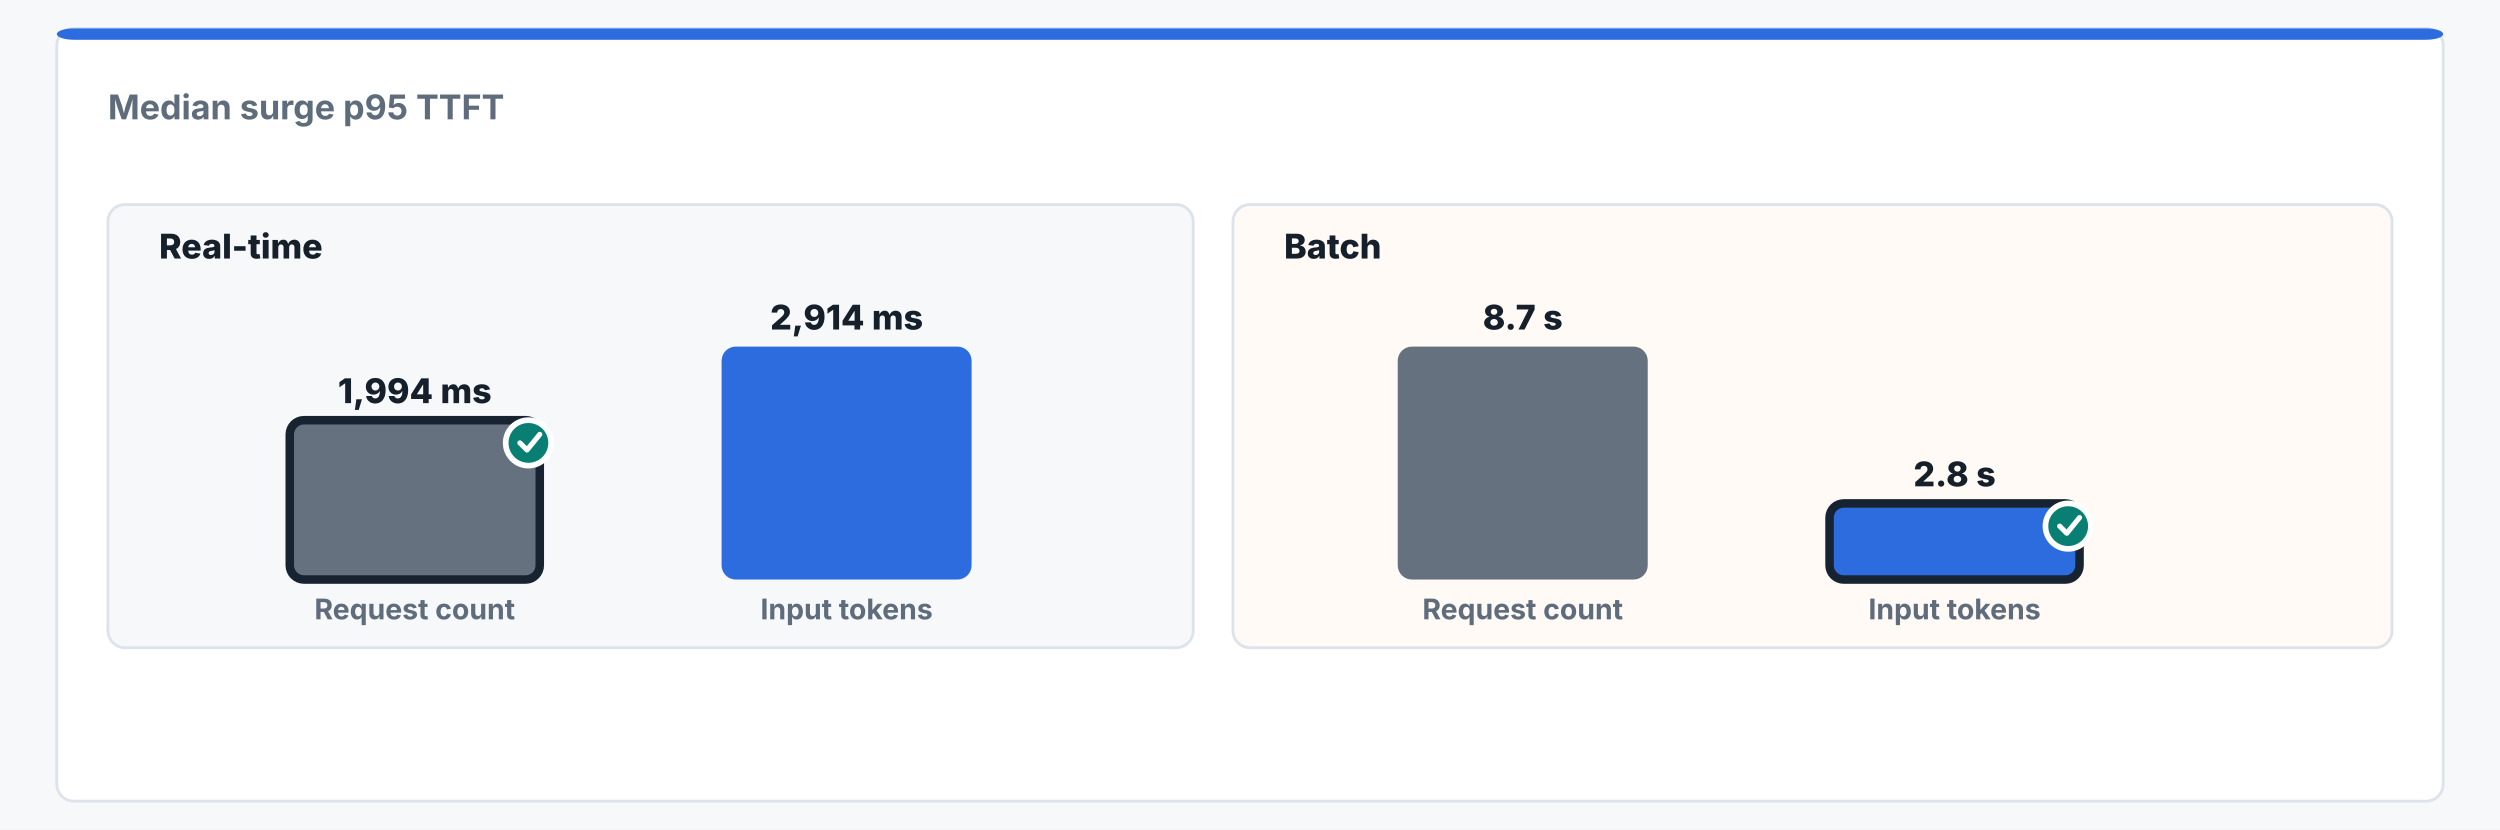
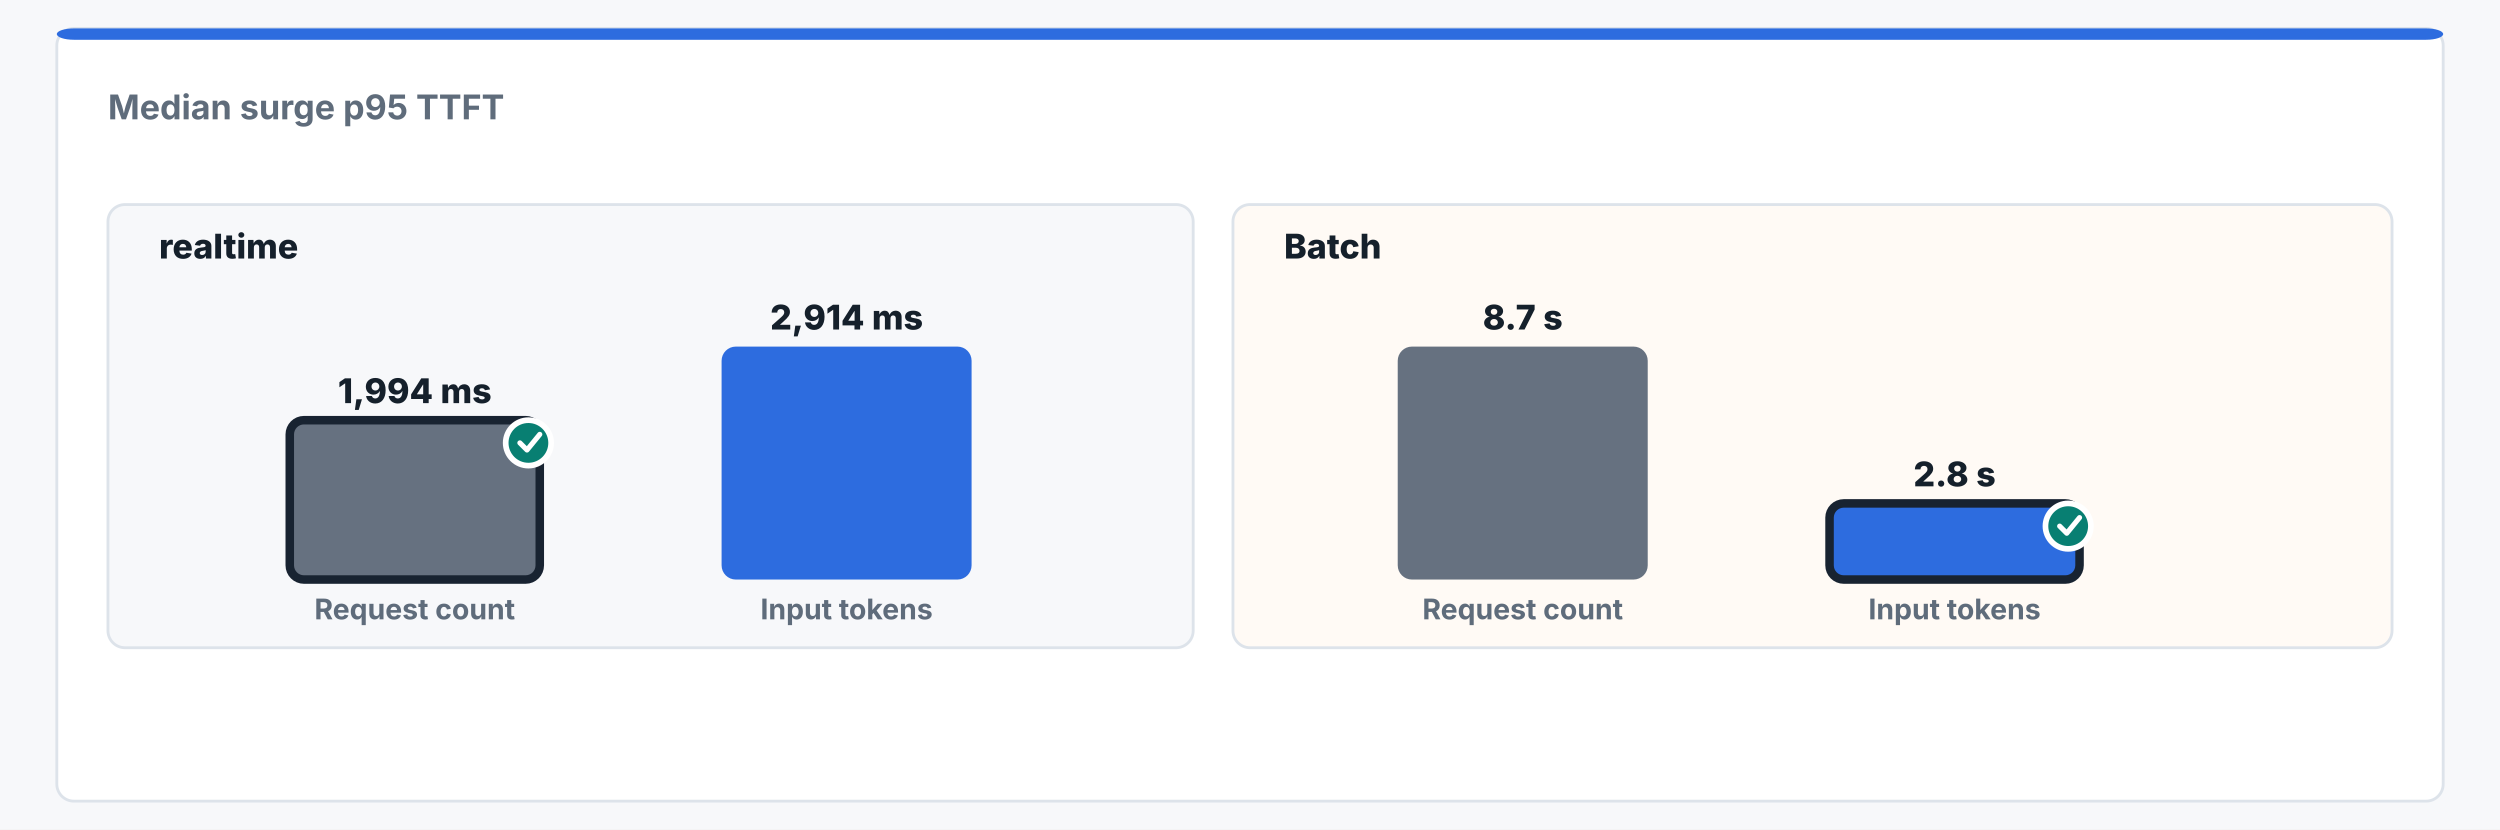
- <svg xmlns="http://www.w3.org/2000/svg" width="880" height="292" viewBox="0 0 880 292" role="img" aria-label="Request-count admission lowered real-time p95 time to first token by 920 milliseconds; input-token admission made batch p95 time to first token about 3 times lower.">
+ <svg xmlns="http://www.w3.org/2000/svg" width="880" height="292" viewBox="0 0 880 292" role="img" aria-label="Request-count admission lowered realtime p95 time to first token by 920 milliseconds; input-token admission made batch p95 time to first token about 3 times lower.">
  <style>text{font-family:system-ui,-apple-system,sans-serif}</style>
  <rect width="880" height="292" fill="#f7f8fa" />
  <rect x="20" y="10" width="840" height="272" fill="#ffffff" stroke="#dde3ea" rx="6" />
  <rect x="20" y="10" width="840" height="4" fill="#2d6cdf" rx="6" />
  <text x="38.0" y="42.0" fill="#5f6c7b" font-size="12" font-weight="740" text-anchor="start">Median surge p95 TTFT</text>
  <rect x="38" y="72" width="382" height="156" fill="#f7f8fa" stroke="#dde3ea" rx="6" />
-   <text x="56.0" y="91.0" fill="#15202b" font-size="12" font-weight="760" text-anchor="start">Real-time</text>
+   <text x="56.0" y="91.0" fill="#15202b" font-size="12" font-weight="760" text-anchor="start">realtime</text>
  <rect x="102" y="147.9" width="88" height="56.1" rx="5" fill="#667180" stroke="#182331" stroke-width="3" />
  <text x="146.0" y="141.9" fill="#15202b" font-size="12" font-weight="800" text-anchor="middle">1,994 ms</text>
  <circle cx="186.0" cy="155.9" r="8" fill="#087f72" stroke="#ffffff" stroke-width="2" />
  <path d="M183.0 155.9 L185.5 158.4 L190.0 152.9" fill="none" stroke="#ffffff" stroke-width="1.8" stroke-linecap="round" stroke-linejoin="round" />
  <text x="146.0" y="218.0" fill="#5f6c7b" font-size="10" font-weight="650" text-anchor="middle">Request count</text>
  <rect x="254" y="122.0" width="88" height="82.0" rx="5" fill="#2d6cdf" stroke="none" stroke-width="0" />
  <text x="298.0" y="116.0" fill="#15202b" font-size="12" font-weight="800" text-anchor="middle">2,914 ms</text>
  <text x="298.0" y="218.0" fill="#5f6c7b" font-size="10" font-weight="650" text-anchor="middle">Input tokens</text>
  <rect x="434" y="72" width="408" height="156" fill="#fffaf5" stroke="#dde3ea" rx="6" />
  <text x="452.0" y="91.0" fill="#15202b" font-size="12" font-weight="760" text-anchor="start">Batch</text>
  <rect x="492" y="122.0" width="88" height="82.0" rx="5" fill="#667180" stroke="none" stroke-width="0" />
  <text x="536.0" y="116.0" fill="#15202b" font-size="12" font-weight="800" text-anchor="middle">8.7 s</text>
  <text x="536.0" y="218.0" fill="#5f6c7b" font-size="10" font-weight="650" text-anchor="middle">Request count</text>
  <rect x="644" y="177.2" width="88" height="26.8" rx="5" fill="#2d6cdf" stroke="#182331" stroke-width="3" />
  <text x="688.0" y="171.2" fill="#15202b" font-size="12" font-weight="800" text-anchor="middle">2.8 s</text>
  <circle cx="728.0" cy="185.2" r="8" fill="#087f72" stroke="#ffffff" stroke-width="2" />
  <path d="M725.0 185.2 L727.5 187.7 L732.0 182.2" fill="none" stroke="#ffffff" stroke-width="1.8" stroke-linecap="round" stroke-linejoin="round" />
  <text x="688.0" y="218.0" fill="#5f6c7b" font-size="10" font-weight="650" text-anchor="middle">Input tokens</text>
</svg>
